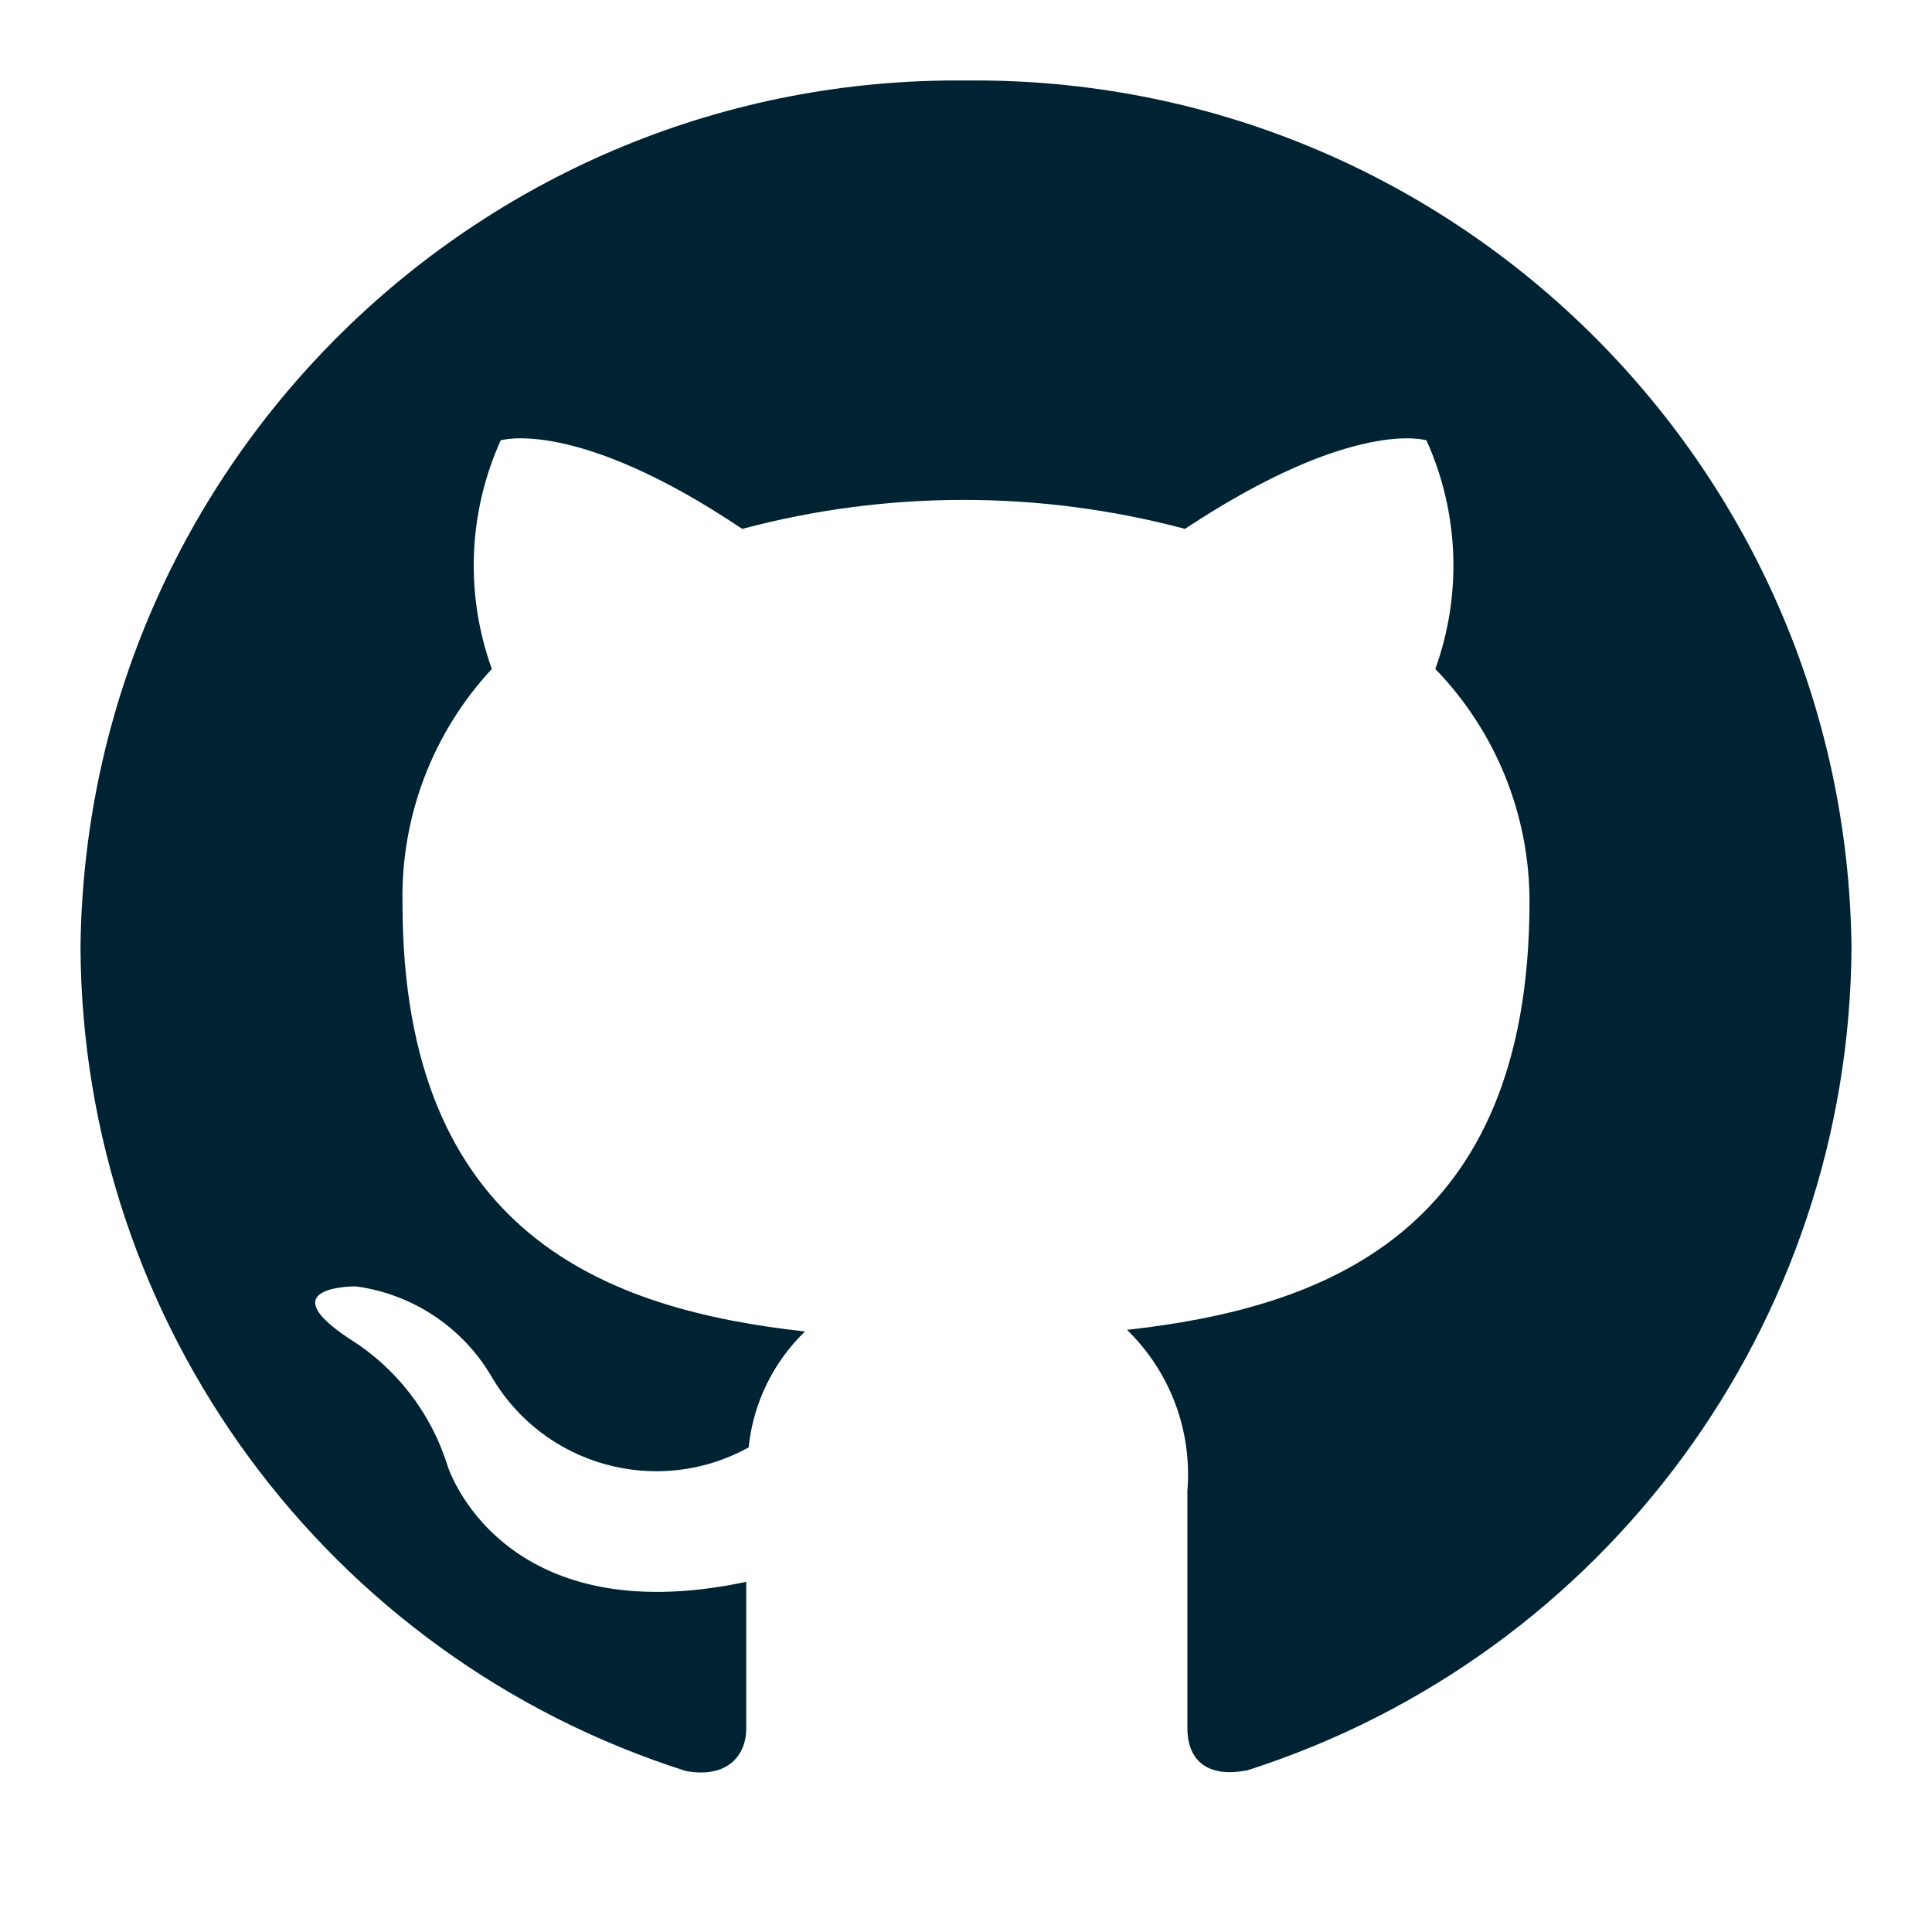
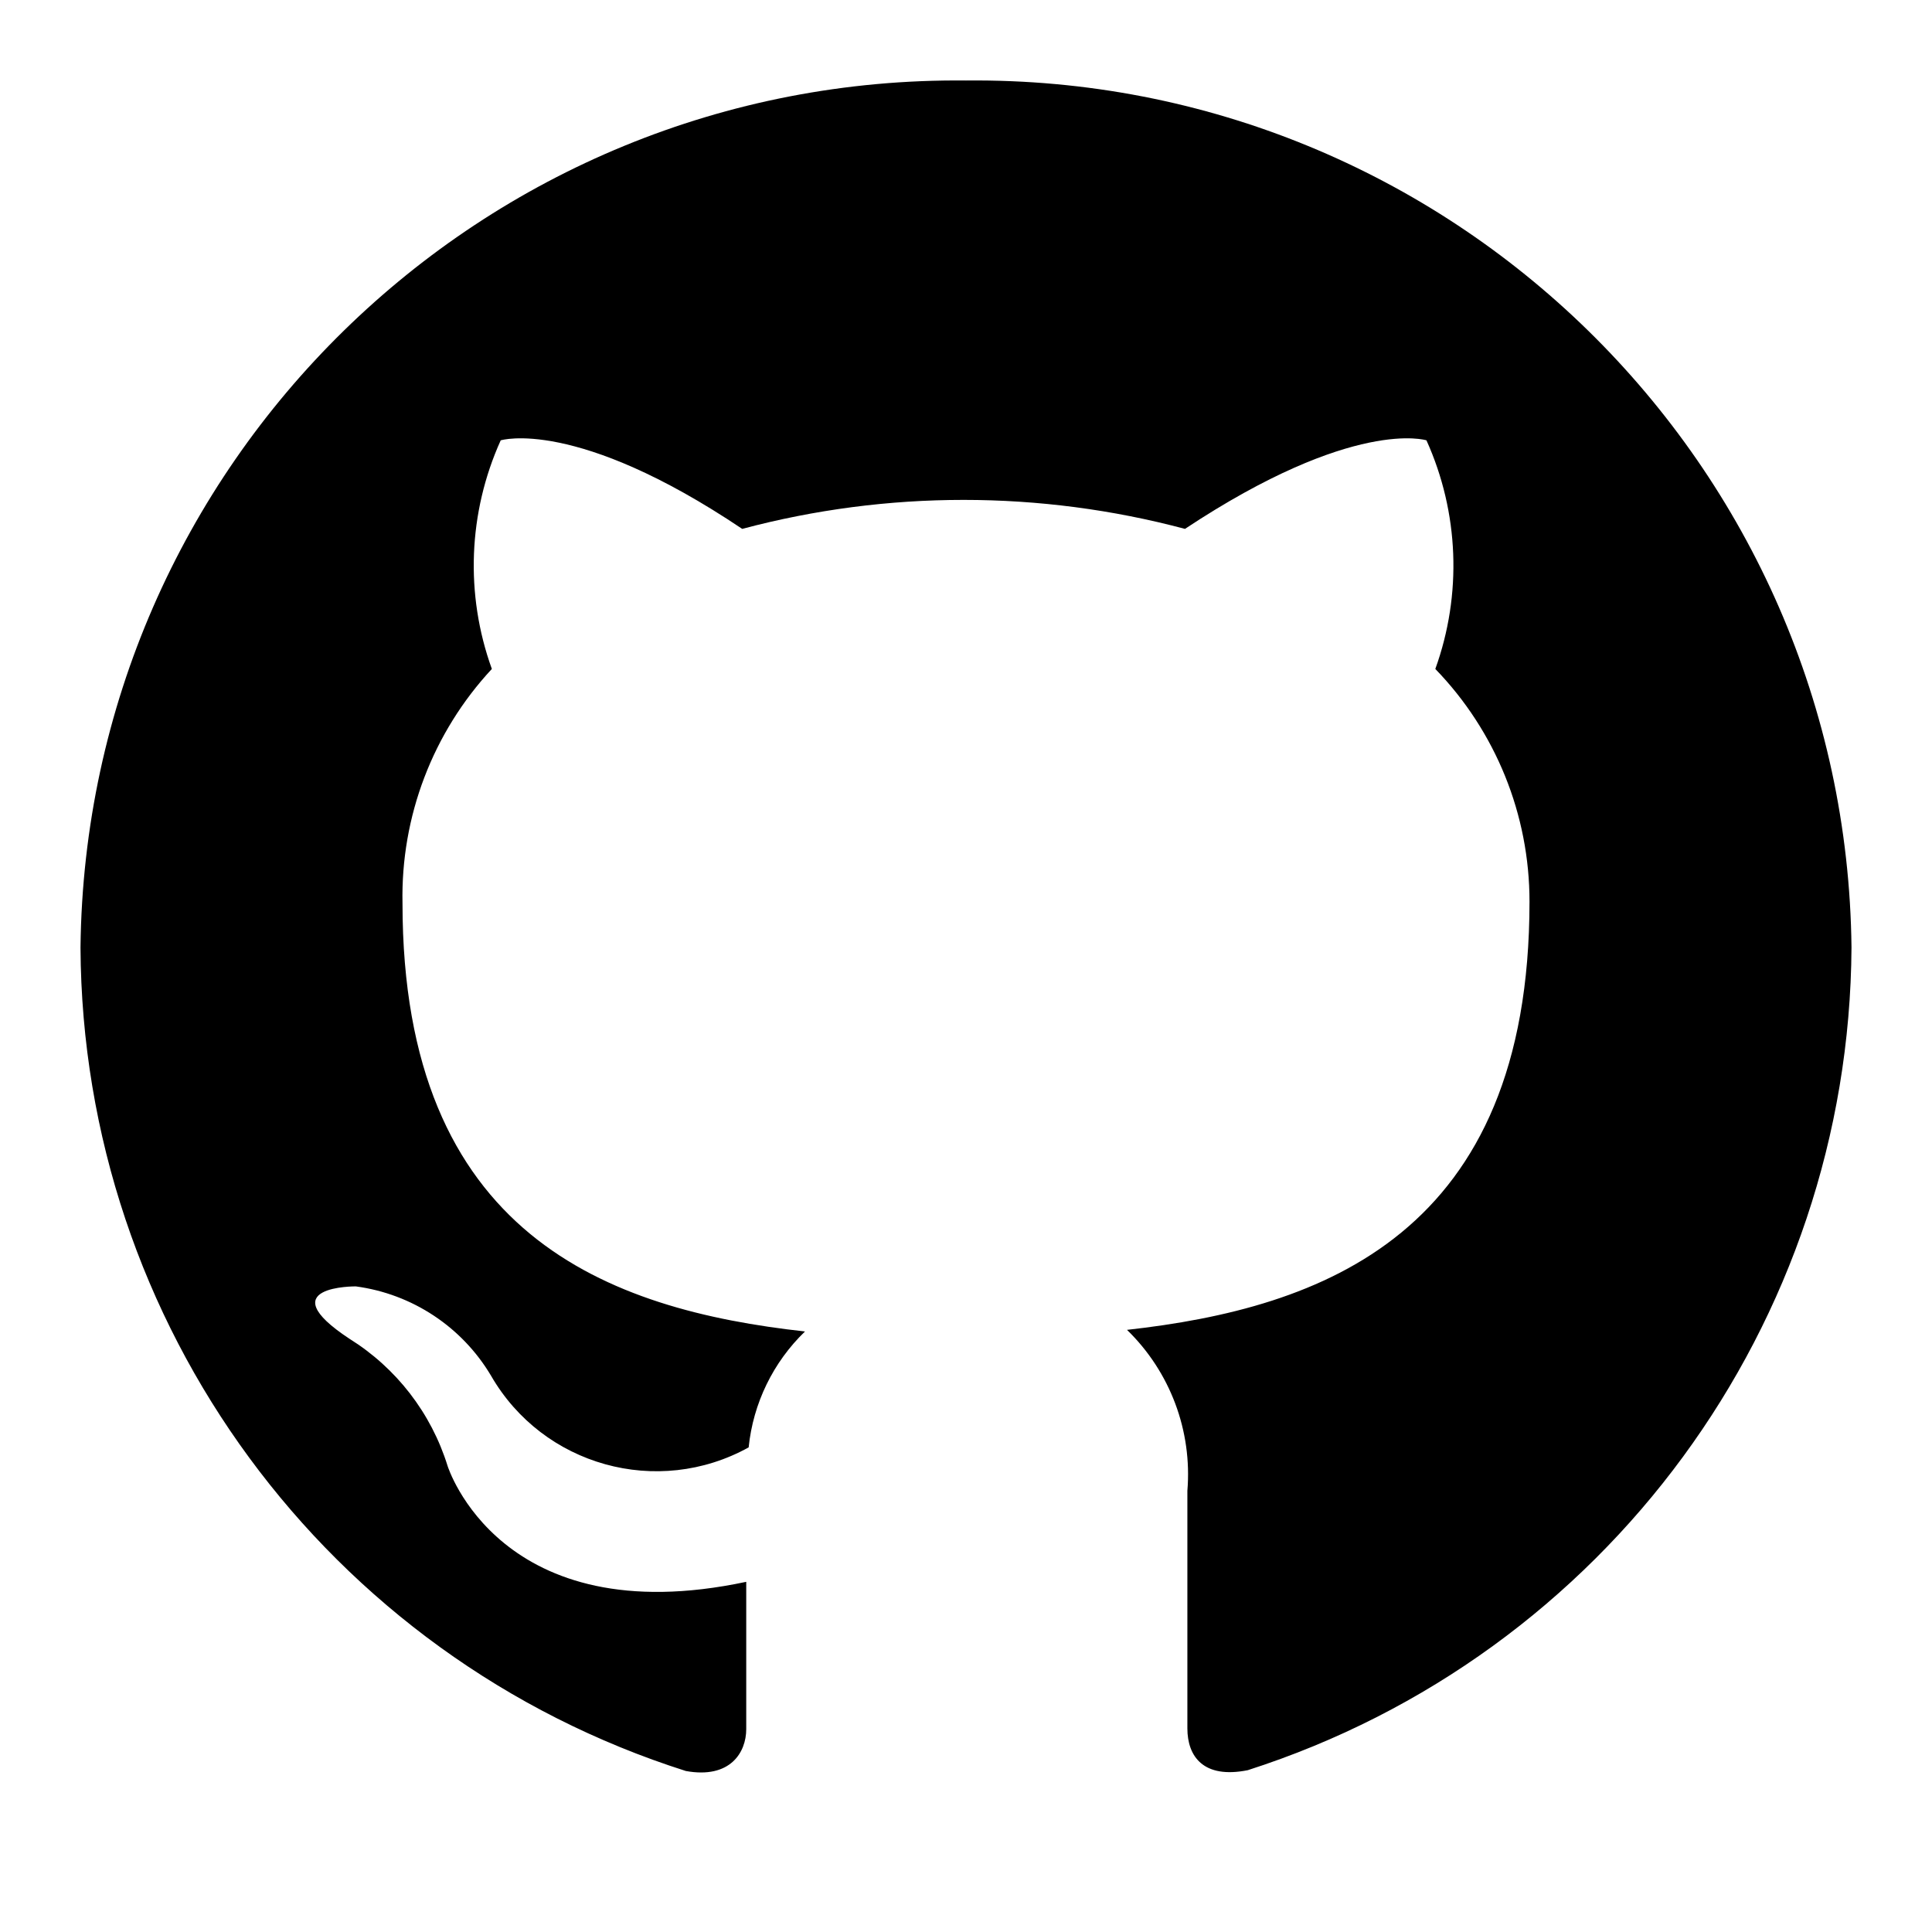
- <svg xmlns="http://www.w3.org/2000/svg" width="24" height="24" viewBox="0 0 24 24" fill="none">
-   <path d="M12 1A10.89 10.89 0 0 0 1 11.77 10.79 10.79 0 0 0 8.52 22c.55.1.75-.23.75-.52v-1.83c-3.06.65-3.71-1.44-3.71-1.44a2.86 2.86 0 0 0-1.22-1.58c-1-.66.08-.65.08-.65a2.31 2.31 0 0 1 1.68 1.11 2.37 2.37 0 0 0 3.2.89 2.33 2.33 0 0 1 .7-1.44c-2.44-.27-5-1.19-5-5.32a4.15 4.15 0 0 1 1.11-2.91 3.78 3.78 0 0 1 .11-2.84s.93-.29 3 1.1a10.68 10.68 0 0 1 5.5 0c2.1-1.39 3-1.1 3-1.1a3.78 3.78 0 0 1 .11 2.84A4.15 4.15 0 0 1 19 11.2c0 4.14-2.58 5.05-5 5.32a2.5 2.5 0 0 1 .75 2v2.95c0 .35.2.63.75.52A10.8 10.8 0 0 0 23 11.77 10.89 10.89 0 0 0 12 1z" fill="#002333" />
+ <svg xmlns="http://www.w3.org/2000/svg" width="24" height="24" viewBox="0 0 24 24">
+   <path d="M12 1A10.89 10.89 0 0 0 1 11.77 10.79 10.79 0 0 0 8.52 22c.55.1.75-.23.75-.52v-1.83c-3.06.65-3.71-1.44-3.71-1.44a2.86 2.86 0 0 0-1.22-1.58c-1-.66.08-.65.08-.65a2.31 2.31 0 0 1 1.68 1.11 2.37 2.37 0 0 0 3.2.89 2.33 2.33 0 0 1 .7-1.44c-2.44-.27-5-1.19-5-5.32a4.15 4.15 0 0 1 1.11-2.91 3.78 3.78 0 0 1 .11-2.84s.93-.29 3 1.1a10.68 10.68 0 0 1 5.5 0c2.1-1.39 3-1.1 3-1.1a3.78 3.78 0 0 1 .11 2.84A4.15 4.15 0 0 1 19 11.2c0 4.14-2.58 5.05-5 5.32a2.5 2.5 0 0 1 .75 2v2.95c0 .35.2.63.75.52A10.8 10.8 0 0 0 23 11.77 10.89 10.89 0 0 0 12 1z" />
</svg>
